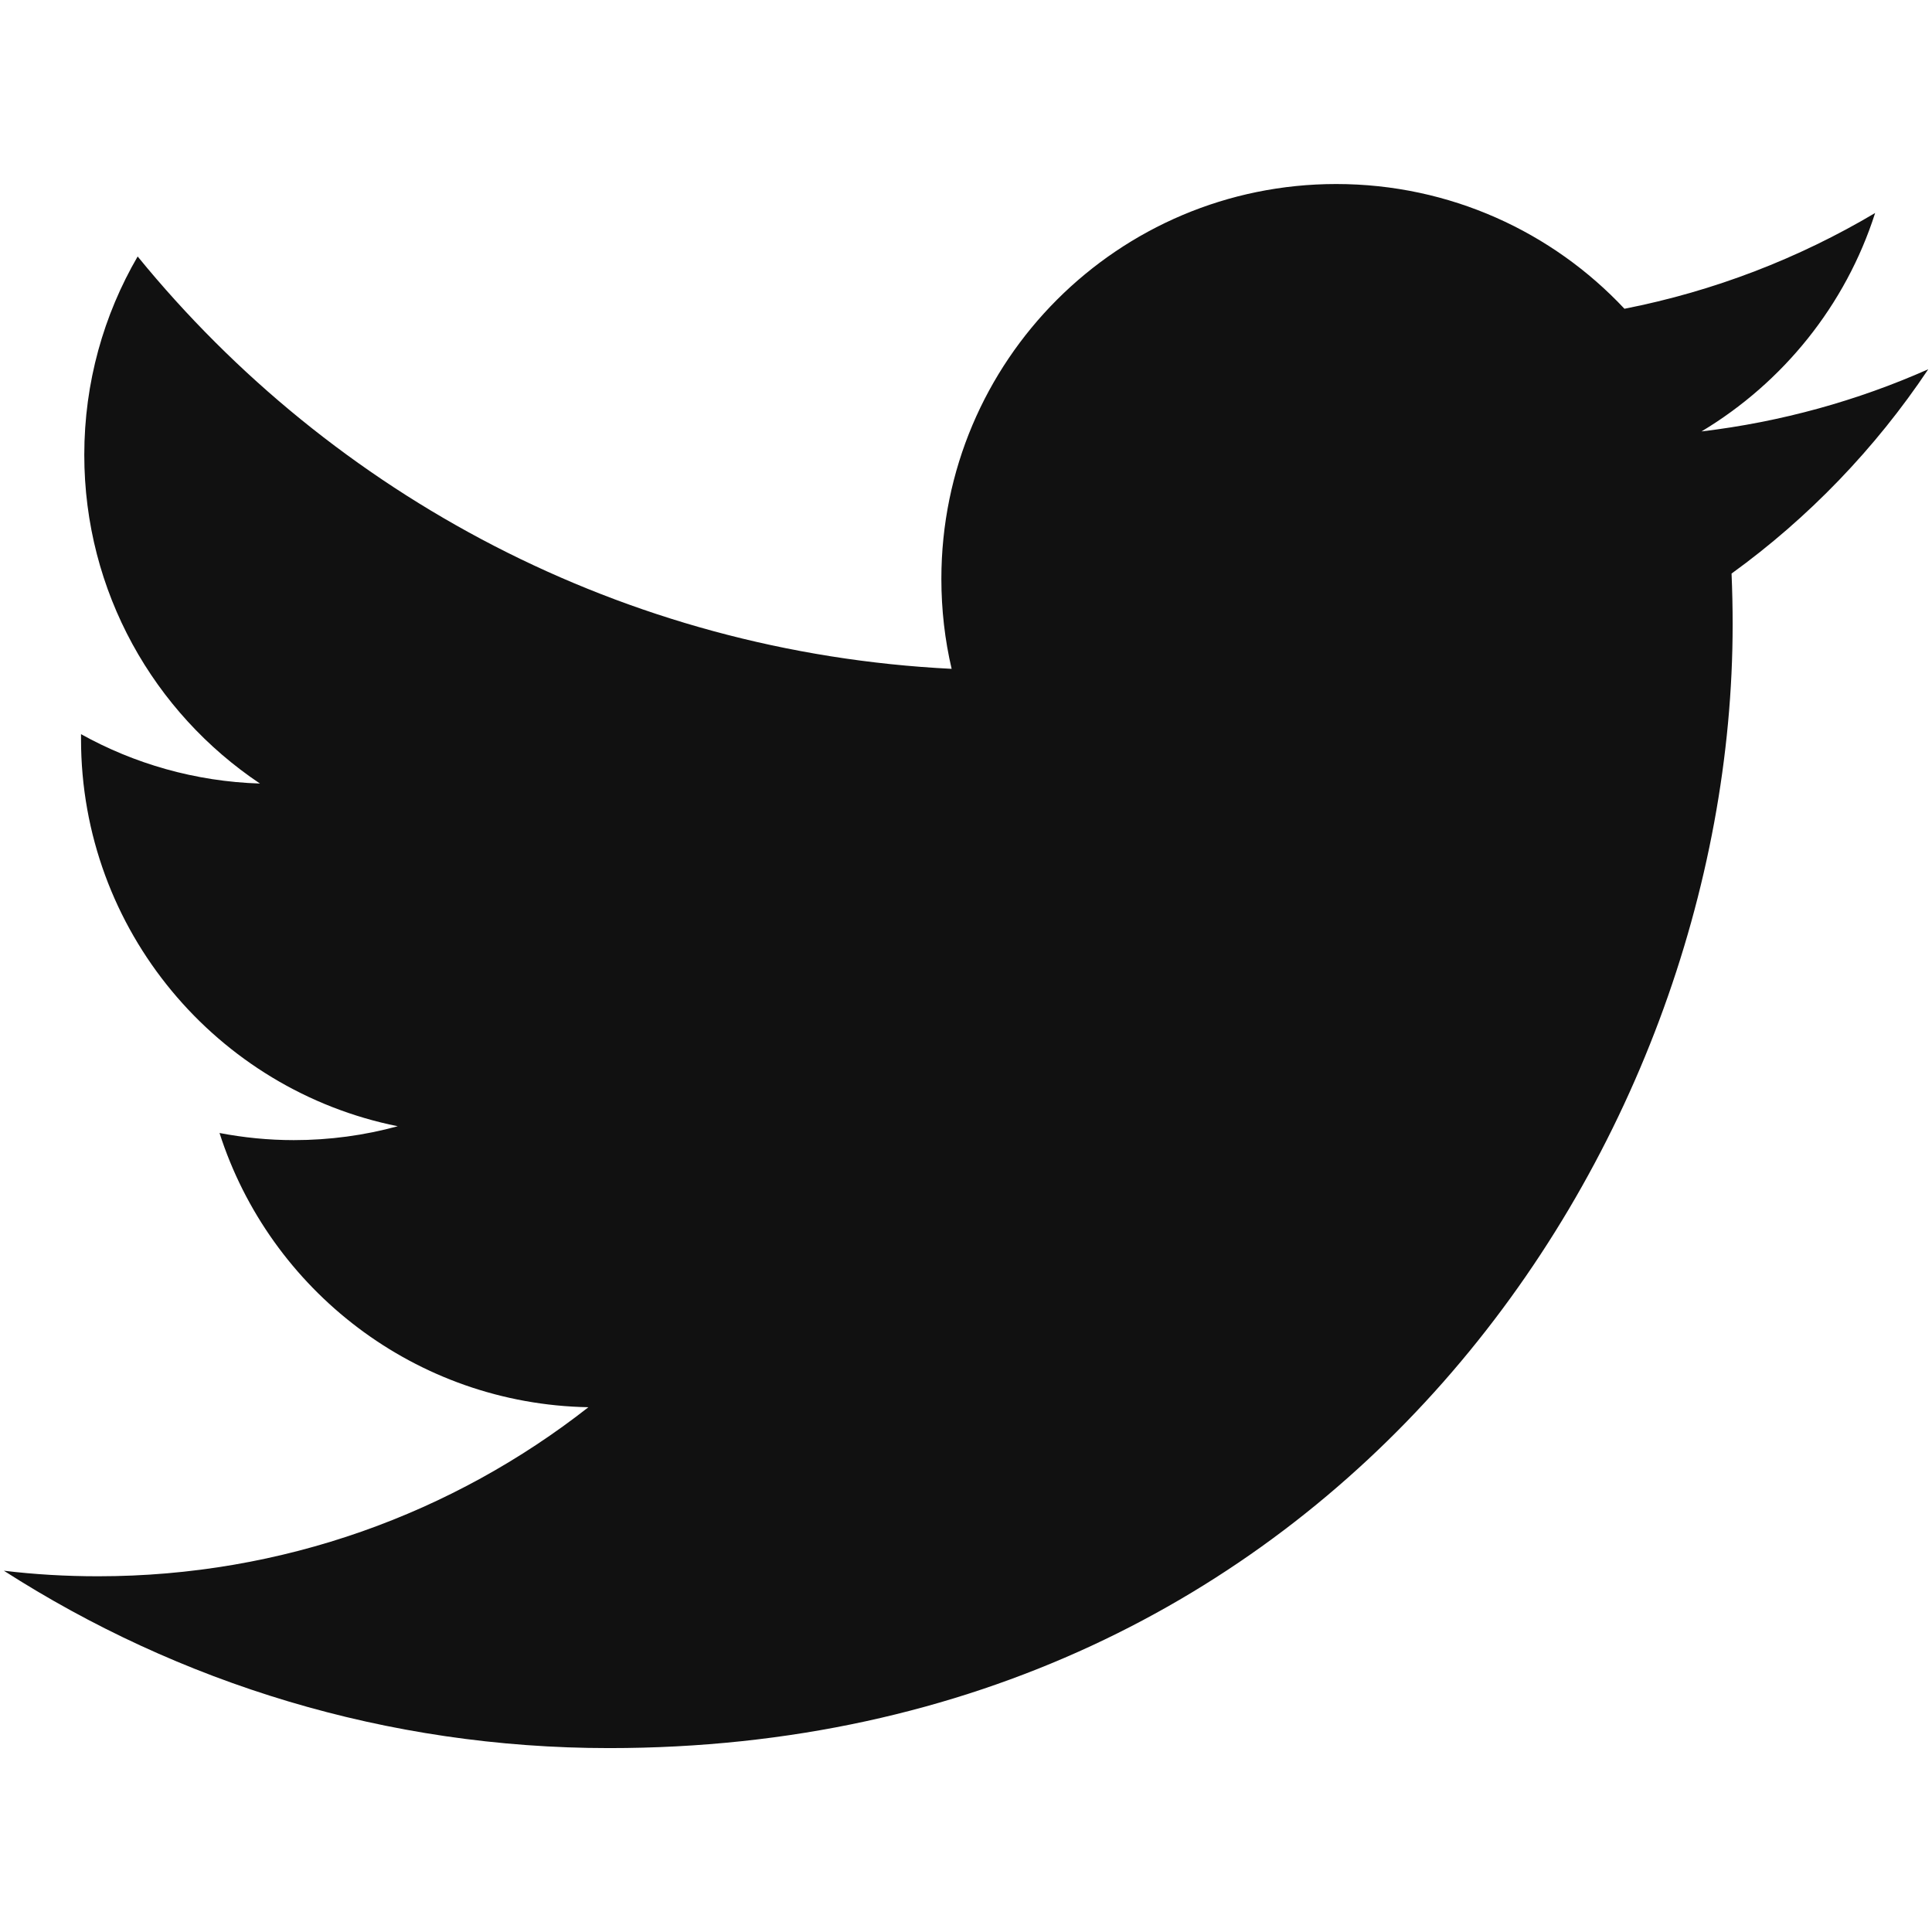
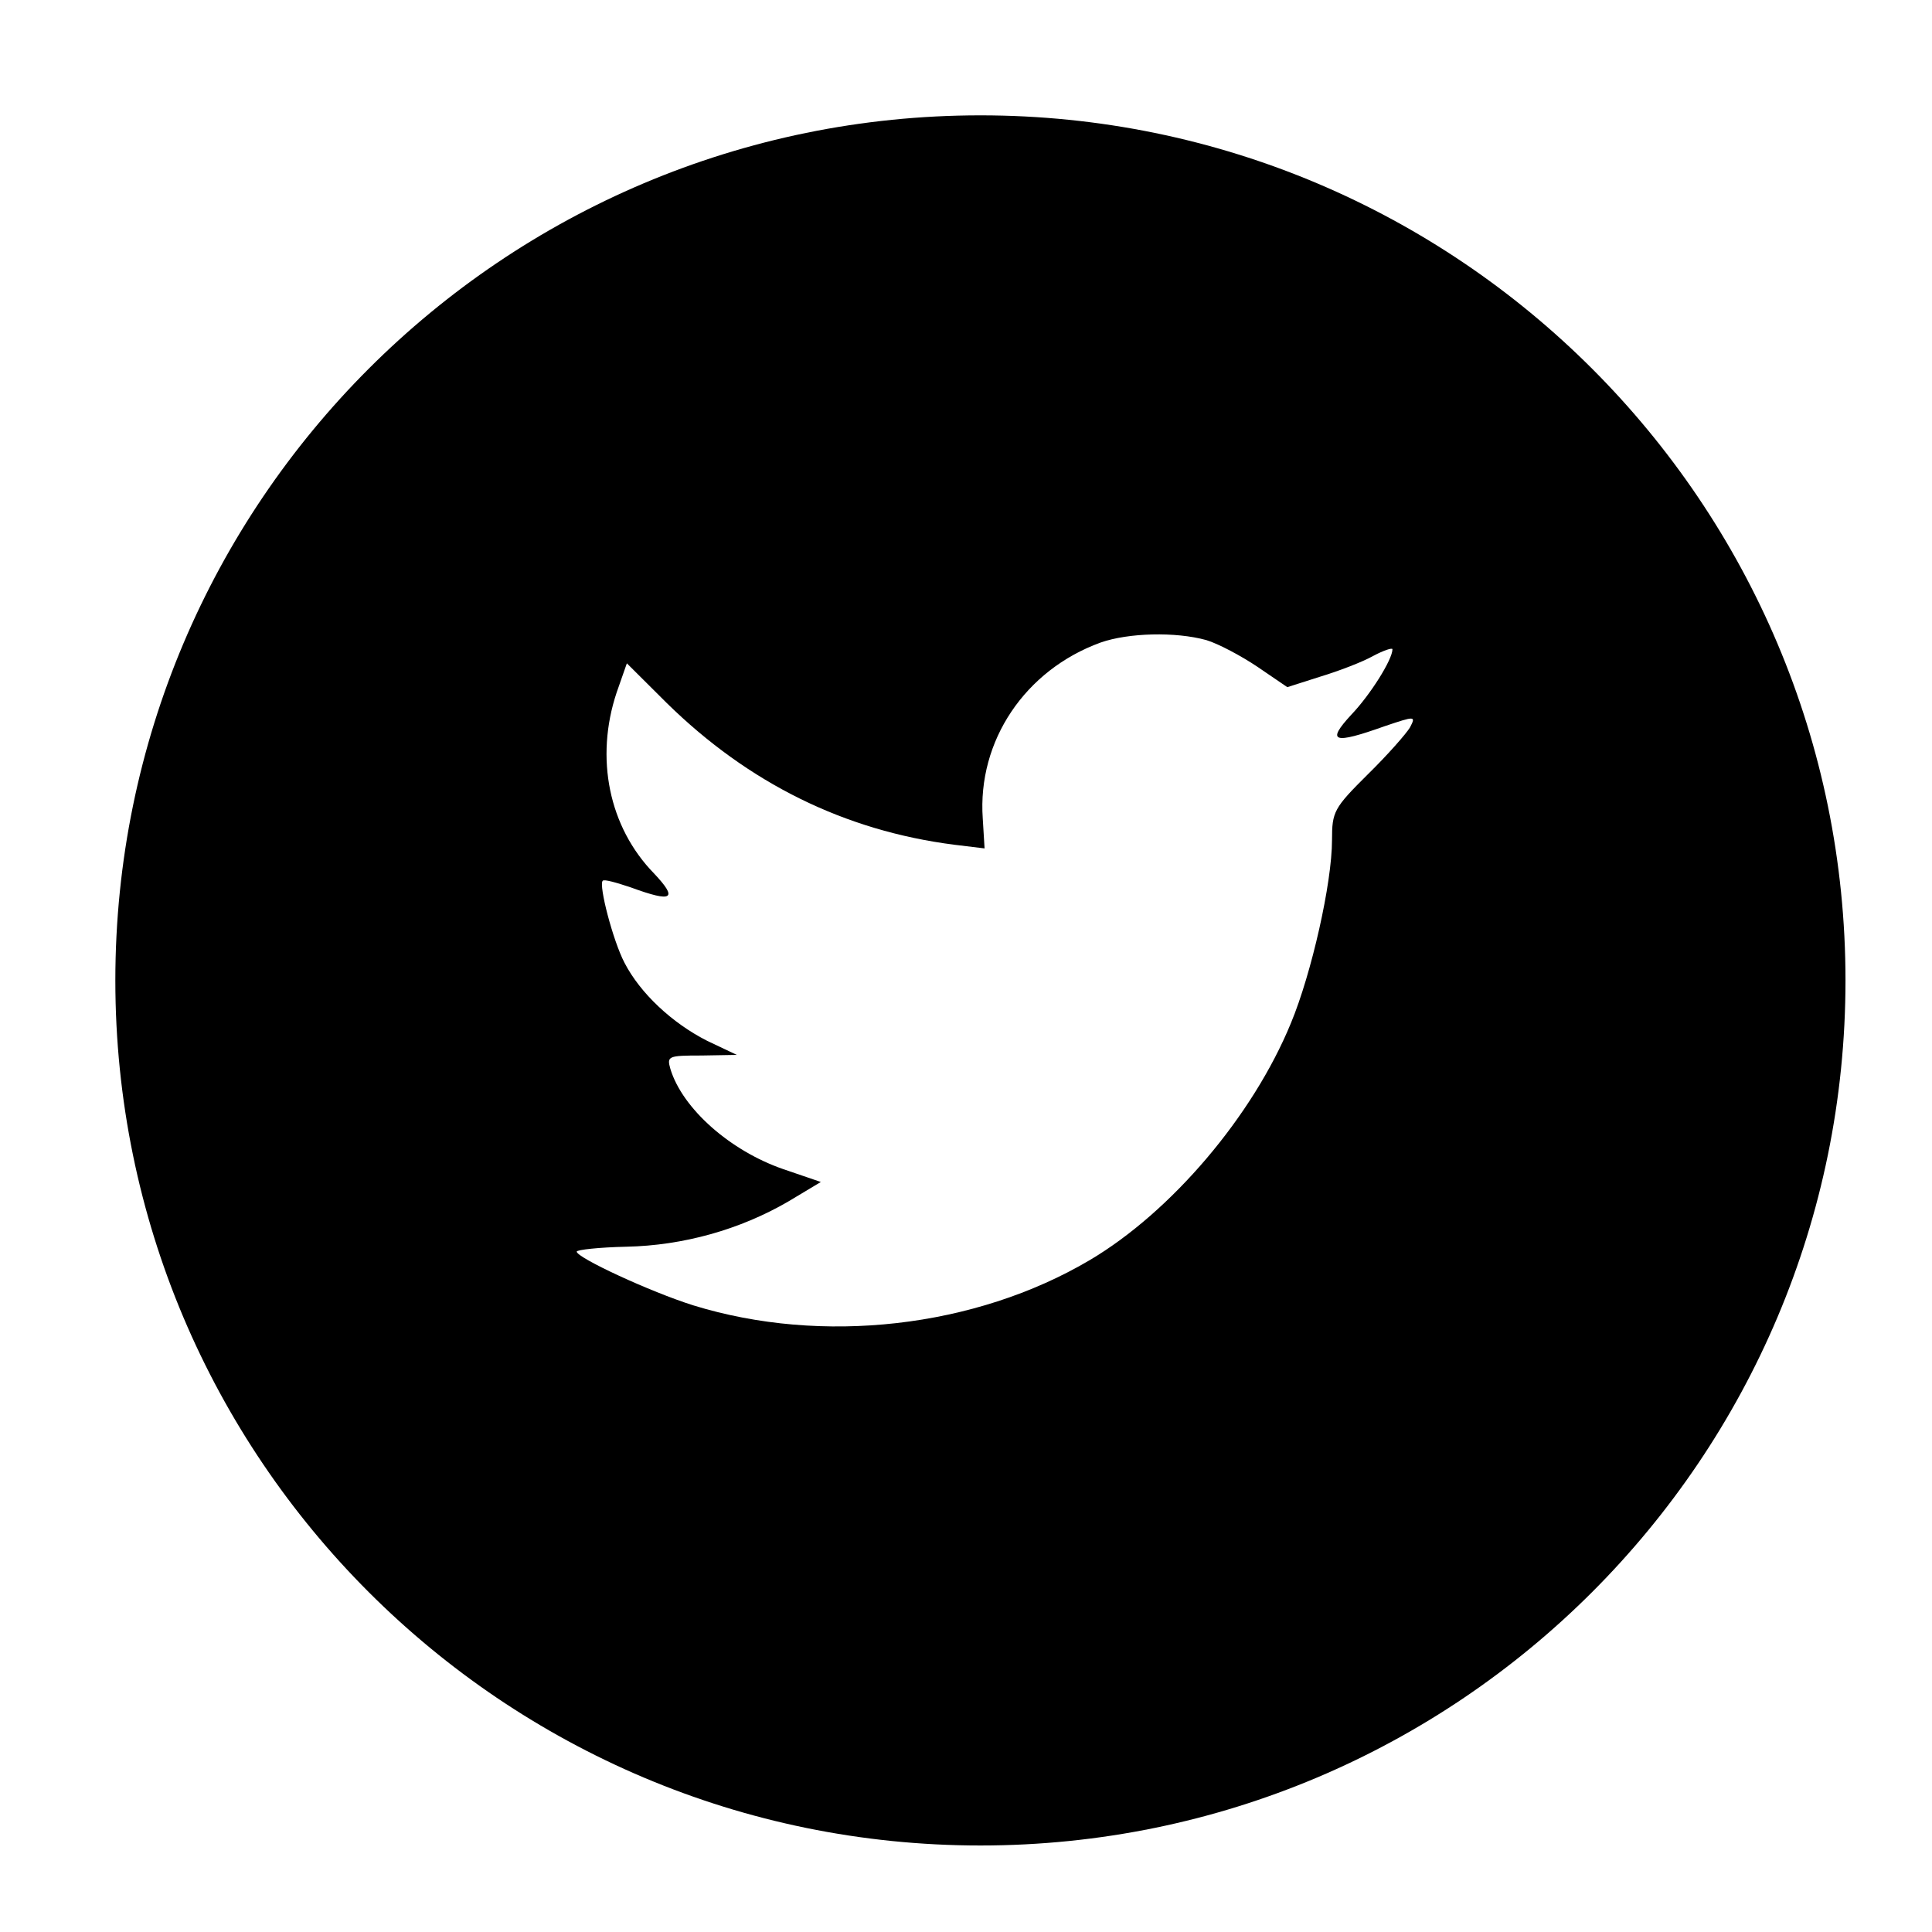
- <svg viewBox="0 0 16 16" width="16px" height="16px">
-   <path fill="#111" d="M15.969,3.058c-0.586,0.26-1.217,0.436-1.878,0.515c0.675-0.405,1.194-1.045,1.438-1.809c-0.632,0.375-1.332,0.647-2.076,0.793c-0.596-0.636-1.446-1.033-2.387-1.033c-1.806,0-3.27,1.464-3.27,3.27 c0,0.256,0.029,0.506,0.085,0.745C5.163,5.404,2.753,4.102,1.14,2.124C0.859,2.607,0.698,3.168,0.698,3.767 c0,1.134,0.577,2.135,1.455,2.722C1.616,6.472,1.112,6.325,0.671,6.08c0,0.014,0,0.027,0,0.041c0,1.584,1.127,2.906,2.623,3.206 C3.02,9.402,2.731,9.442,2.433,9.442c-0.211,0-0.416-0.021-0.615-0.059c0.416,1.299,1.624,2.245,3.055,2.271 c-1.119,0.877-2.529,1.4-4.061,1.4c-0.264,0-0.524-0.015-0.78-0.046c1.447,0.928,3.166,1.469,5.013,1.469 c6.015,0,9.304-4.983,9.304-9.304c0-0.142-0.003-0.283-0.009-0.423C14.976,4.29,15.531,3.714,15.969,3.058z" />
+ <svg xmlns="http://www.w3.org/2000/svg" id="Layer_1" style="enable-background:new 0 0 67 67;" version="1.1" viewBox="0 0 67 67" height="18px" width="18px" xml:space="preserve">
+   <path d="M38.167,22.283c-2.619,0.953-4.274,3.411-4.086,6.101  l0.063,1.038l-1.048-0.127c-3.813-0.487-7.145-2.139-9.974-4.915l-1.383-1.377l-0.356,1.017c-0.754,2.267-0.272,4.661,1.299,6.271  c0.838,0.89,0.649,1.017-0.796,0.487c-0.503-0.169-0.943-0.296-0.985-0.233c-0.146,0.149,0.356,2.076,0.754,2.839  c0.545,1.06,1.655,2.097,2.871,2.712l1.027,0.487l-1.215,0.021c-1.173,0-1.215,0.021-1.089,0.467  c0.419,1.377,2.074,2.839,3.918,3.475l1.299,0.444l-1.131,0.678c-1.676,0.976-3.646,1.526-5.616,1.567  C20.775,43.256,20,43.341,20,43.405c0,0.211,2.557,1.397,4.044,1.864c4.463,1.377,9.765,0.783,13.746-1.568  c2.829-1.674,5.657-5,6.978-8.221c0.713-1.715,1.425-4.851,1.425-6.354c0-0.975,0.063-1.102,1.236-2.267  c0.692-0.678,1.341-1.419,1.467-1.631c0.21-0.403,0.188-0.403-0.88-0.043c-1.781,0.636-2.033,0.551-1.152-0.402  c0.649-0.678,1.425-1.907,1.425-2.267c0-0.063-0.314,0.042-0.671,0.233c-0.377,0.212-1.215,0.53-1.844,0.72l-1.131,0.361l-1.027-0.7  c-0.566-0.381-1.361-0.805-1.781-0.932C40.766,21.902,39.131,21.944,38.167,22.283z M34,64C17.432,64,4,50.568,4,34  C4,17.431,17.432,4,34,4s30,13.431,30,30C64,50.568,50.568,64,34,64z" style="fill-rule:evenodd;clip-rule:evenodd;" />
</svg>
